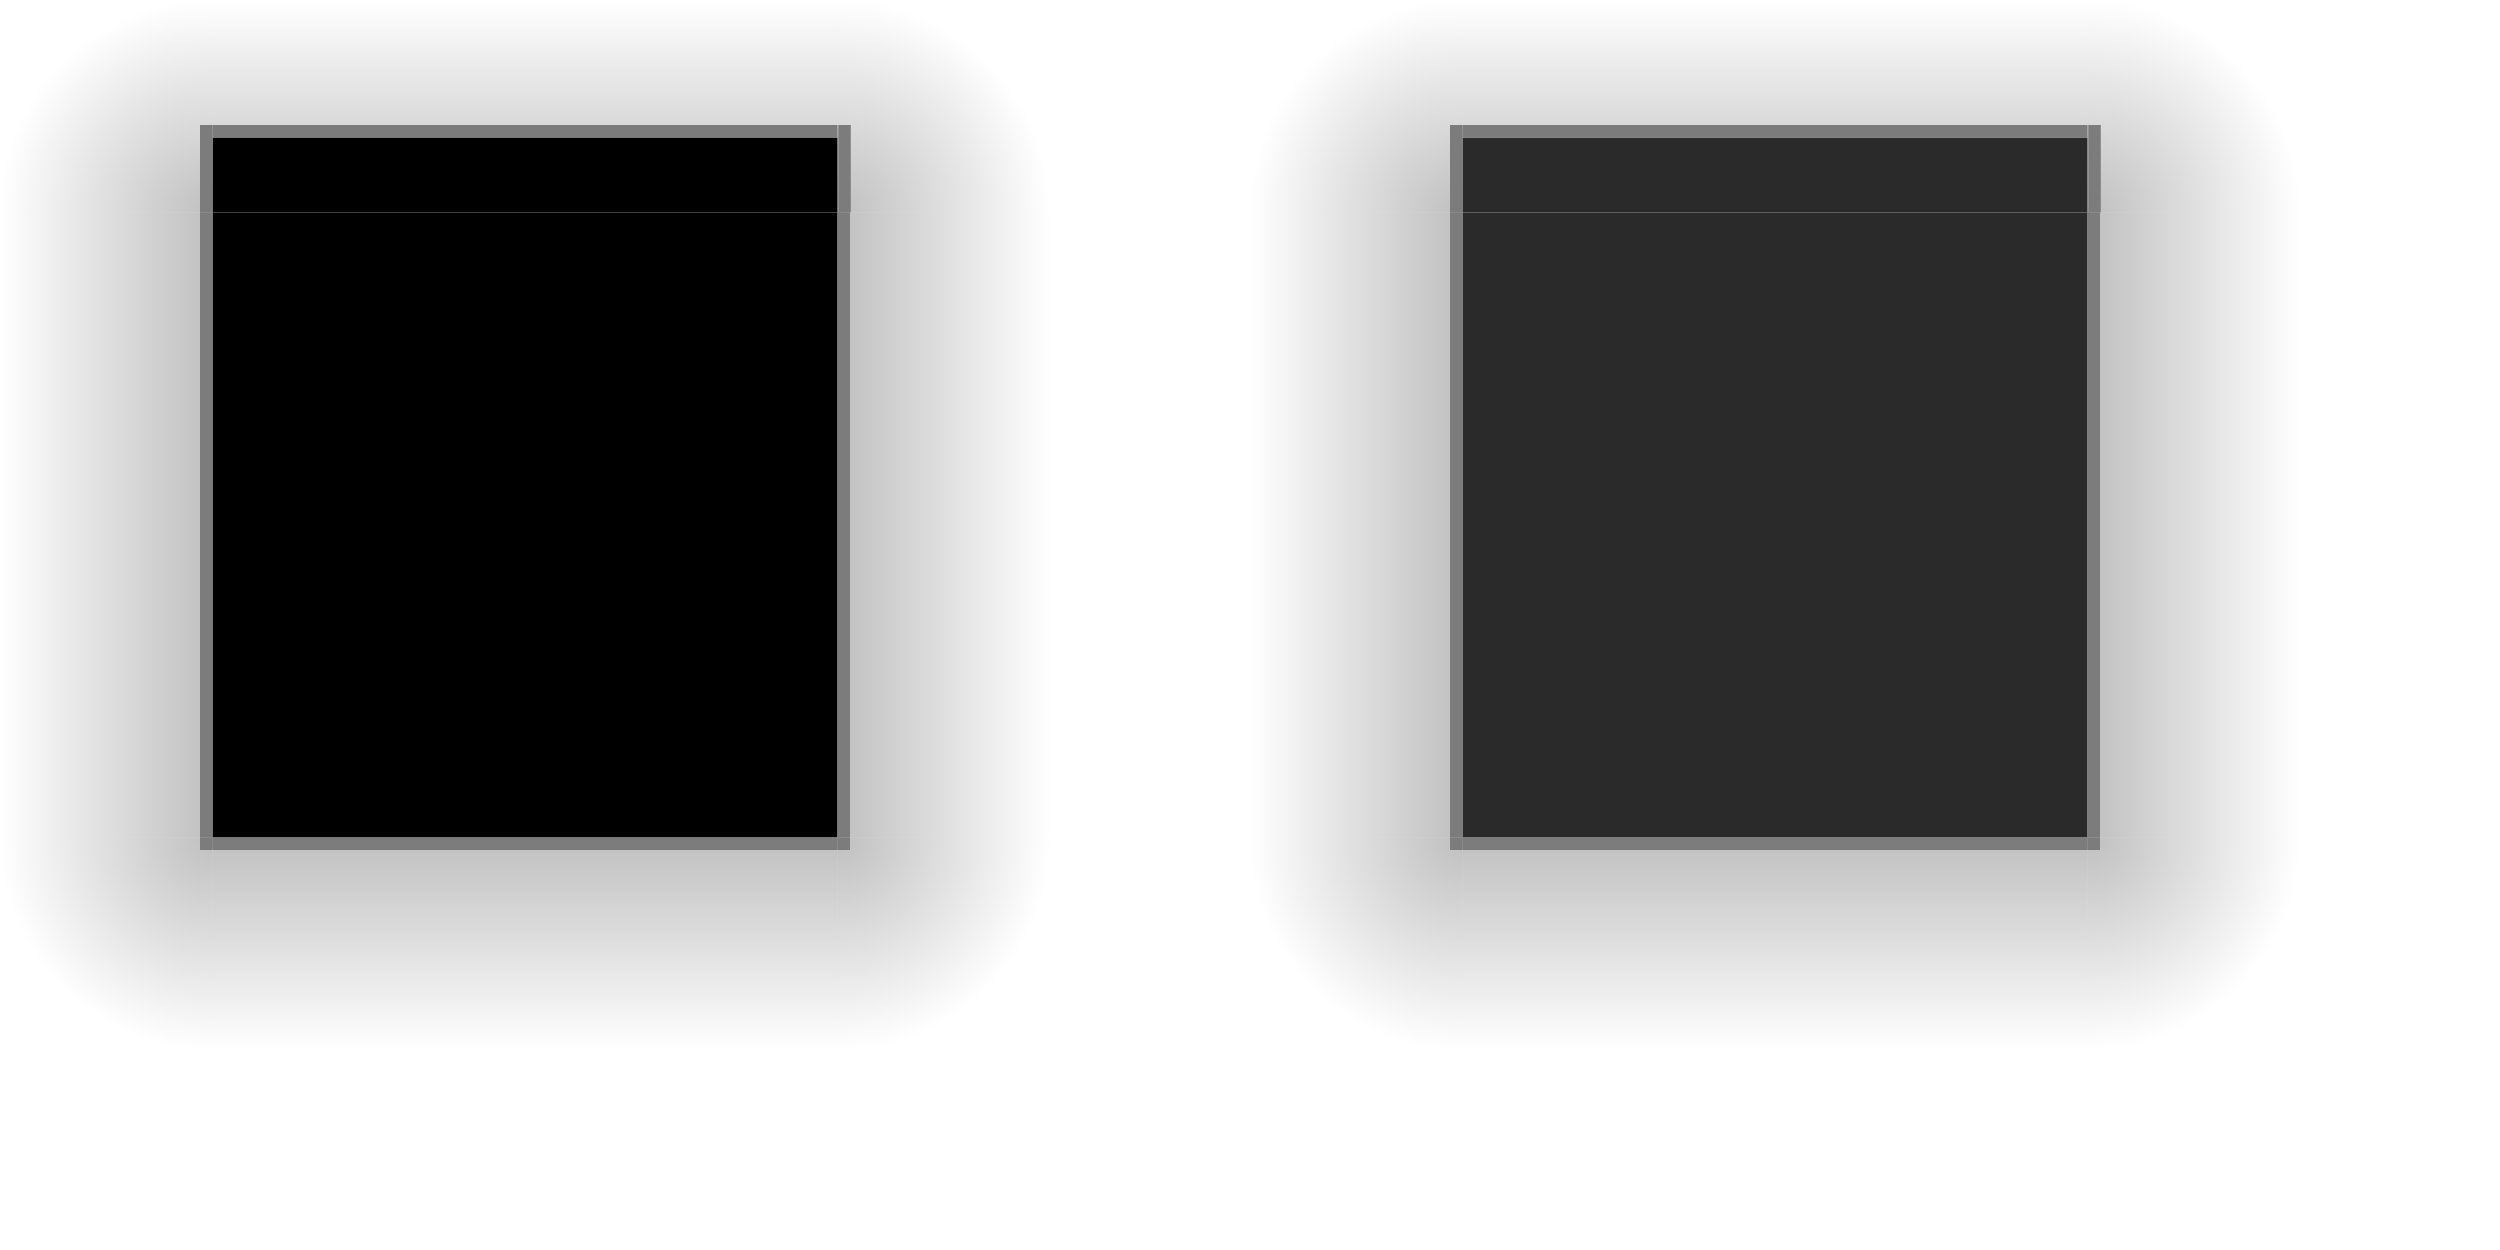
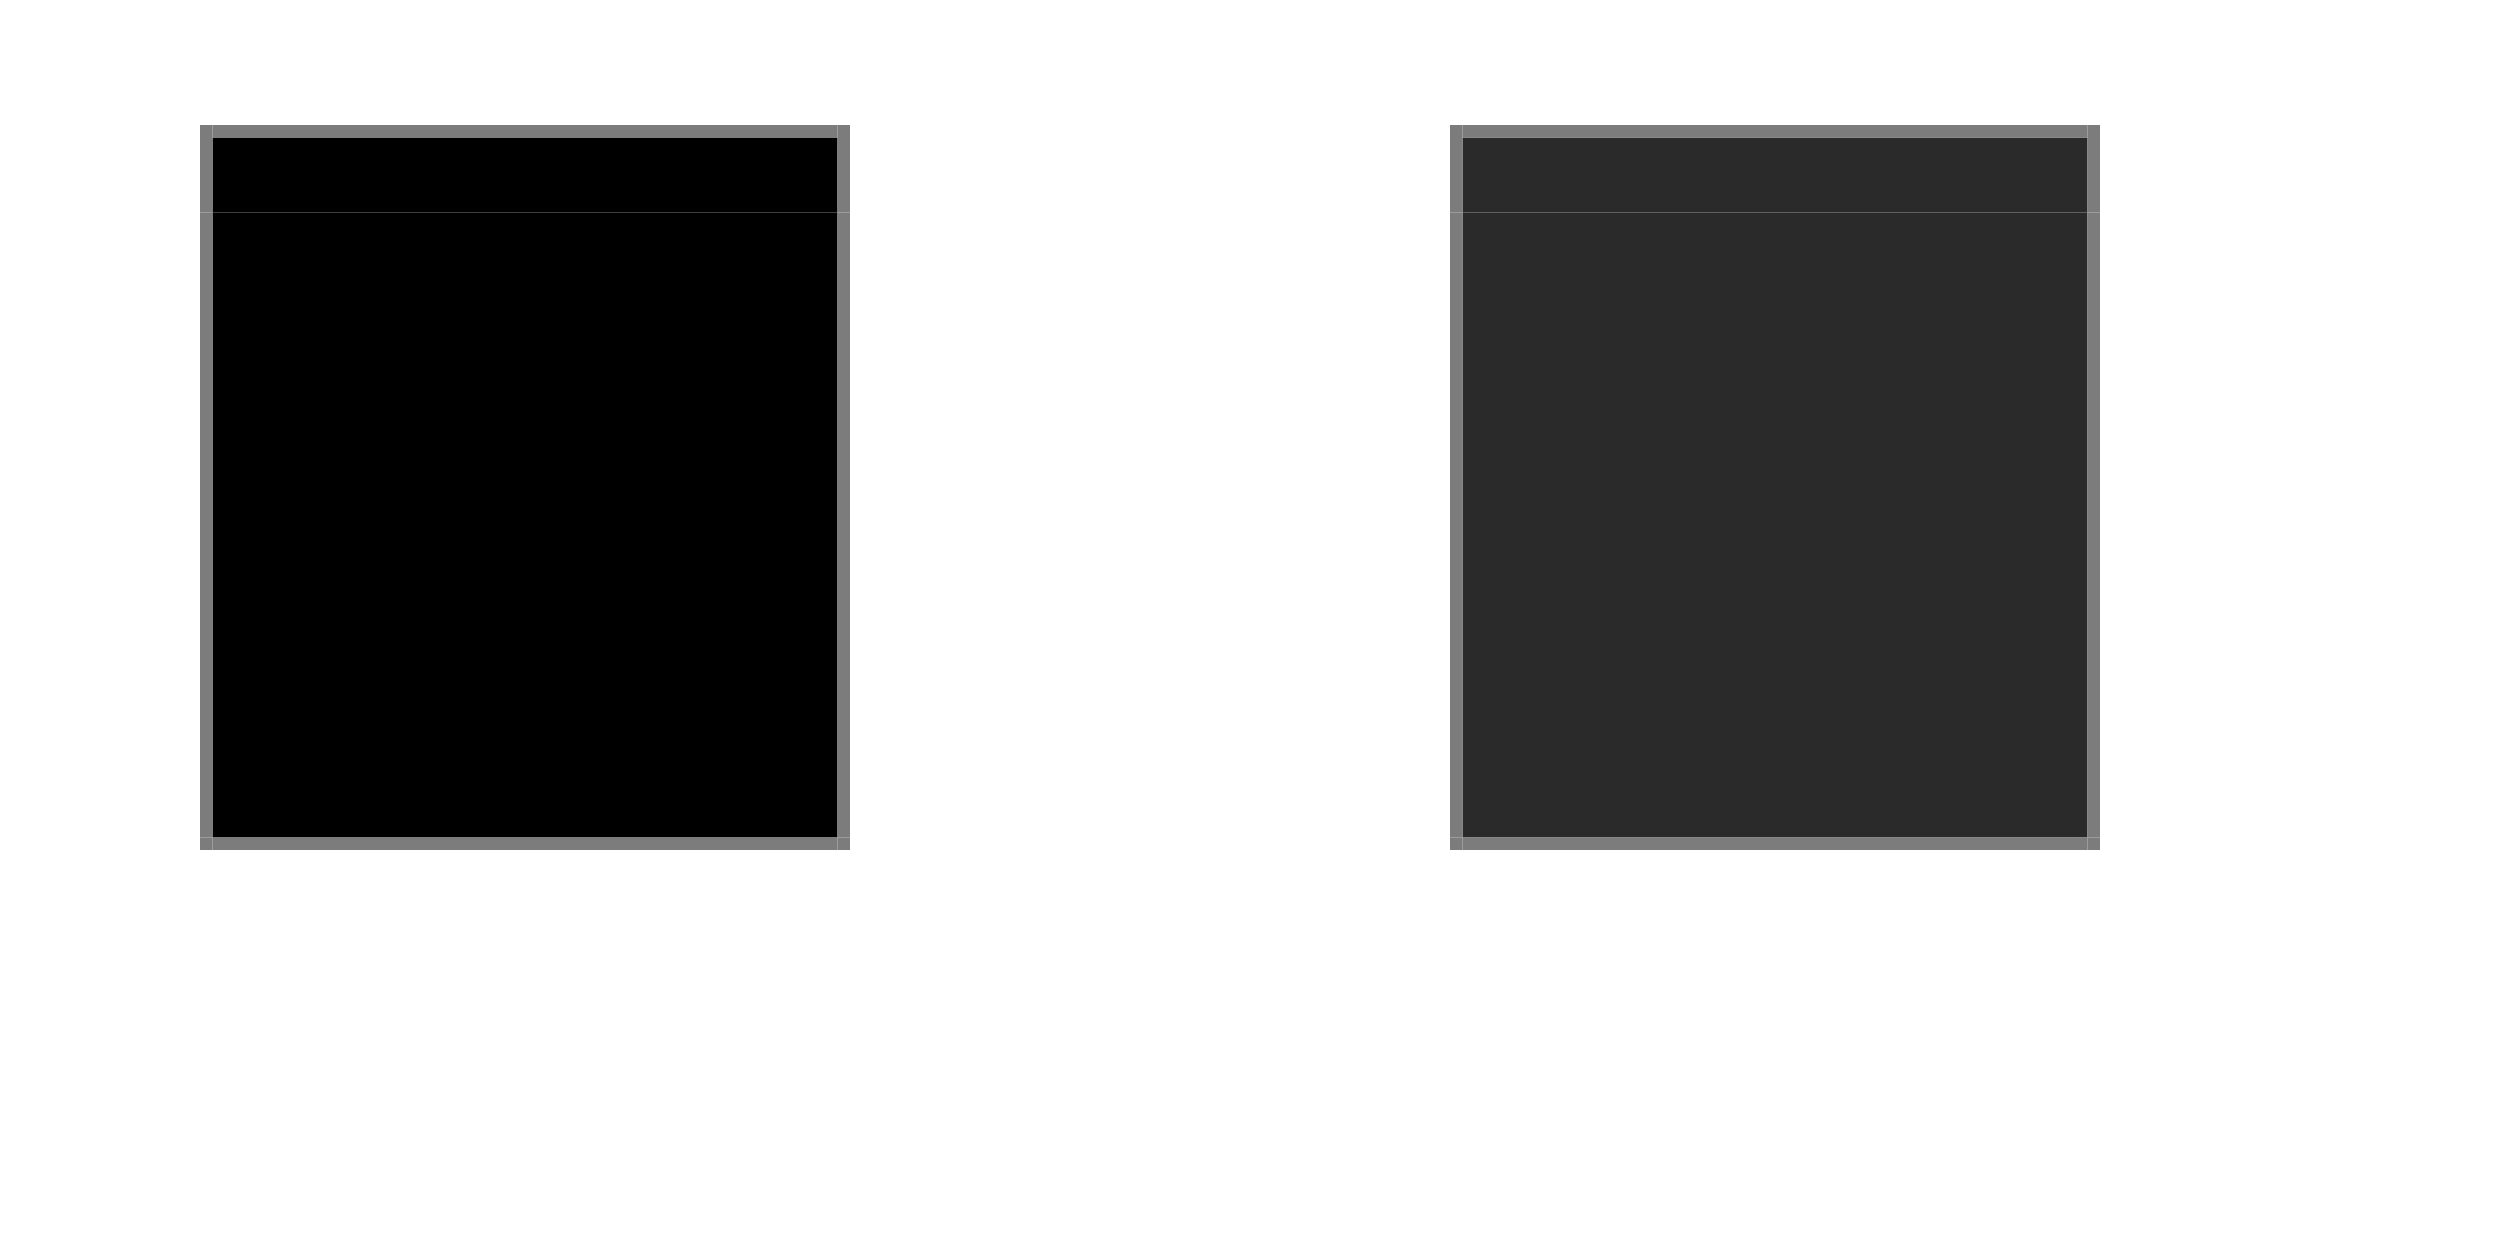
<svg xmlns="http://www.w3.org/2000/svg" xmlns:xlink="http://www.w3.org/1999/xlink" id="svg3642" width="200" height="100" version="1">
  <defs id="defs3644">
    <linearGradient id="linearGradient26">
      <stop id="stop25" offset="0" style="stop-color:#000000;stop-opacity:1" />
      <stop id="stop26" offset="1" style="stop-color:#000000;stop-opacity:0;" />
    </linearGradient>
    <linearGradient id="swatch16">
      <stop style="stop-color:#000000;stop-opacity:1;" offset="0" id="stop16" />
    </linearGradient>
    <linearGradient id="swatch15">
      <stop style="stop-color:#000000;stop-opacity:1;" offset="0" id="stop15" />
    </linearGradient>
    <linearGradient id="linearGradient1562">
      <stop id="stop1558" offset="0" style="stop-color:#000000;stop-opacity:1" />
      <stop id="stop1560" offset="1" style="stop-color:#000000;stop-opacity:0" />
    </linearGradient>
    <linearGradient id="linearGradient4271" x1="83.6" x2="83.6" y1="-969.362" y2="-952.362" gradientTransform="matrix(0.7142857,0,0,1,-317.7143,1250.362)" gradientUnits="userSpaceOnUse" xlink:href="#linearGradient1562" />
    <linearGradient id="linearGradient4259" x1="83.6" x2="83.6" y1="-963.362" y2="-952.362" gradientTransform="matrix(0.7142857,0,0,1.545454,6.28571,1471.832)" gradientUnits="userSpaceOnUse" xlink:href="#linearGradient1562" />
    <linearGradient id="linearGradient4452" x1="-260" x2="-260" y1="281" y2="298" gradientUnits="userSpaceOnUse" xlink:href="#linearGradient1562" />
    <linearGradient id="linearGradient4283" x1="83.6" x2="83.6" y1="-969.362" y2="-952.362" gradientTransform="matrix(0.7142857,0,0,1,-317.7143,1250.362)" gradientUnits="userSpaceOnUse" xlink:href="#linearGradient26" />
    <radialGradient id="radialGradient4255" cx="982.909" cy="906.453" r="8.5" fx="982.909" fy="906.453" gradientTransform="matrix(2.000016,1.8388577e-5,-1.8388254e-5,1.999981,-1898.817,-1795.907)" gradientUnits="userSpaceOnUse" xlink:href="#linearGradient1562" />
-     <radialGradient xlink:href="#linearGradient1562" id="radialGradient876" gradientUnits="userSpaceOnUse" gradientTransform="matrix(2.000019,2.6238099e-5,-2.6237598e-5,1.999981,-1898.813,-1795.915)" cx="982.909" cy="906.453" fx="982.909" fy="906.453" r="8.5" />
-     <radialGradient xlink:href="#linearGradient26" id="radialGradient876-6" gradientUnits="userSpaceOnUse" gradientTransform="matrix(2.000019,2.6238099e-5,-2.6237598e-5,1.999981,-1898.813,-1795.915)" cx="982.909" cy="906.453" fx="982.909" fy="906.453" r="8.5" />
-     <radialGradient xlink:href="#linearGradient26" id="radialGradient876-5" gradientUnits="userSpaceOnUse" gradientTransform="matrix(2.000019,2.6238099e-5,-2.6237598e-5,1.999981,-1898.813,-1795.915)" cx="982.909" cy="906.453" fx="982.909" fy="906.453" r="8.5" />
-     <radialGradient xlink:href="#linearGradient26" id="radialGradient876-2" gradientUnits="userSpaceOnUse" gradientTransform="matrix(2.000019,2.4694679e-5,-2.6237598e-5,1.882335,-1898.813,-1689.273)" cx="982.909" cy="906.453" fx="982.909" fy="906.453" r="8.5" />
-     <linearGradient xlink:href="#linearGradient1562" id="linearGradient2" gradientUnits="userSpaceOnUse" gradientTransform="matrix(0.7142857,0,0,1.545454,6.28571,1471.832)" x1="83.6" y1="-963.362" x2="83.6" y2="-952.362" />
-     <linearGradient xlink:href="#linearGradient26" id="linearGradient3" gradientUnits="userSpaceOnUse" gradientTransform="matrix(0.7142857,0,0,1.546893,6.28571,1473.218)" x1="83.6" y1="-963.372" x2="83.6" y2="-952.362" />
-     <radialGradient xlink:href="#linearGradient26" id="radialGradient876-6-3" gradientUnits="userSpaceOnUse" gradientTransform="matrix(2.000019,2.6238099e-5,-2.6237598e-5,1.999981,-1898.813,-1795.915)" cx="982.909" cy="906.453" fx="982.909" fy="906.453" r="8.5" />
-     <radialGradient xlink:href="#linearGradient26" id="radialGradient876-53" gradientUnits="userSpaceOnUse" gradientTransform="matrix(2.000019,2.6238099e-5,-2.6237598e-5,1.999981,-1898.813,-1795.915)" cx="982.909" cy="906.453" fx="982.909" fy="906.453" r="8.5" />
-     <radialGradient xlink:href="#linearGradient26" id="radialGradient876-2-2" gradientUnits="userSpaceOnUse" gradientTransform="matrix(2.000019,2.4694679e-5,-2.6237598e-5,1.882335,-1898.813,-1689.273)" cx="982.909" cy="906.453" fx="982.909" fy="906.453" r="8.5" />
-     <radialGradient xlink:href="#linearGradient26" id="radialGradient876-5-1" gradientUnits="userSpaceOnUse" gradientTransform="matrix(2.000019,2.6238099e-5,-2.6237598e-5,1.999981,-1898.813,-1795.915)" cx="982.909" cy="906.453" fx="982.909" fy="906.453" r="8.5" />
-     <linearGradient xlink:href="#linearGradient26" id="linearGradient1" gradientUnits="userSpaceOnUse" gradientTransform="matrix(0.7142857,0,0,1.546893,6.28571,1473.218)" x1="83.6" y1="-963.372" x2="83.6" y2="-952.362" />
-     <linearGradient xlink:href="#linearGradient1562" id="linearGradient4" gradientUnits="userSpaceOnUse" gradientTransform="matrix(0.7142857,0,0,1.545454,6.28571,1471.832)" x1="83.6" y1="-963.362" x2="83.6" y2="-952.362" />
-     <linearGradient xlink:href="#linearGradient1562" id="linearGradient5" gradientUnits="userSpaceOnUse" gradientTransform="matrix(0.7142857,0,0,1.545454,6.28571,1471.832)" x1="83.6" y1="-963.362" x2="83.6" y2="-952.362" />
  </defs>
  <rect id="decoration-inactive-center" width="50" height="50" x="117" y="17" style="mix-blend-mode:normal;fill:#2a2a2a;fill-opacity:1" />
  <g id="decoration-inactive-right" transform="matrix(0,1,-0.9990702,0,183.9842,0)">
-     <rect id="shadow-right-3" width="50" height="17.016" x="17" y="-17" transform="scale(1,-1)" style="display:inline;opacity:0.25;fill:url(#linearGradient1);fill-opacity:1;stroke:none;stroke-width:1.244" />
    <path id="path-right-border-7" d="M 17,15.999 V 17 h 50 v -1.001 z" style="opacity:1;fill:#7c7c7c;fill-opacity:1;stroke-width:1" />
  </g>
  <g id="decoration-inactive-left" transform="rotate(-90,92,-8)">
-     <rect id="shadow-left-9" width="50" height="17" x="17" y="-17" transform="scale(1,-1)" style="display:inline;opacity:0.25;fill:url(#linearGradient4);fill-opacity:1;stroke:none;stroke-width:1.243" />
    <path id="path-left-border-2" d="m 17,16 v 1 h 50 v -1 z" style="opacity:1;fill:#7c7c7c;fill-opacity:1" />
  </g>
  <g id="decoration-inactive-bottom" transform="rotate(180,92,42)">
-     <rect id="shadow-bottom-8" width="50" height="17" x="17" y="-17" transform="scale(1,-1)" style="display:inline;opacity:0.25;fill:url(#linearGradient5);fill-opacity:1;stroke:none;stroke-width:1.243" />
    <path id="path-bottom-border-9" d="m 17,16 v 1 h 50 v -1 z" style="opacity:1;fill:#7c7c7c;fill-opacity:1" />
  </g>
  <g id="decoration-inactive-top" transform="translate(100)">
-     <rect id="shadow-top-3" width="50" height="11" x="-307" y="287" transform="matrix(1,0,0,-1,324,298)" style="display:inline;opacity:0.25;fill:url(#linearGradient4271);fill-opacity:1;stroke:none" />
    <path id="path-top-padding-5" d="m 17,11 v 6 h 50 v -6 z" style="display:inline;fill:#2a2a2a;fill-opacity:1" />
    <path id="path-top-border-6" d="m 17,10 v 1 h 50 v -1 z" style="opacity:1;fill:#7c7c7c;fill-opacity:1" />
  </g>
  <g id="decoration-inactive-bottomright" transform="matrix(1,0,0,-1,100,84)">
-     <path style="opacity:0.25;fill:url(#radialGradient876-6-3);fill-opacity:1;stroke:none" d="M 67,0 V 17 H 84 V 0 Z" id="bottomright-shadow-7" />
    <rect style="fill:#7c7c7c;fill-opacity:1;stroke-width:0.378" id="bottomright-border-0" width="1" height="1" x="67" y="-17" transform="scale(1,-1)" />
  </g>
  <g id="decoration-inactive-bottomleft" transform="matrix(0,1,1,0,100,0)">
-     <path style="opacity:0.25;fill:url(#radialGradient876-5-1);fill-opacity:1;stroke:none" d="M 67,0 V 17 H 84 V 0 Z" id="bottomleft-shadow-3" />
    <rect style="fill:#7c7c7c;fill-opacity:1;stroke-width:0.378" id="rect4-6" width="1" height="1" x="16" y="67" transform="matrix(0,1,1,0,0,0)" />
  </g>
-   <g id="decoration-inactive-topright" transform="matrix(0,-1,-1.0625,0,185.0625,84)">
-     <path style="display:inline;opacity:0.25;fill:url(#radialGradient876-2-2);fill-opacity:1;stroke:none;stroke-width:0.97" d="M 67,1 V 17 H 84 V 1 Z" id="topright-shadow-6" />
+   <g id="decoration-inactive-topright" transform="matrix(0,-1,-1.0625,0,185,84)">
    <rect style="fill:#7c7c7c;fill-opacity:1;stroke-width:0.993" id="topright-border-2" width="0.941" height="7" x="-16.941" y="-74" transform="matrix(0,-1,-1,0,0,0)" />
  </g>
  <g id="decoration-inactive-topleft" transform="matrix(-1,0,0,1,184,0)">
-     <path style="opacity:0.25;fill:url(#radialGradient876-53);fill-opacity:1;stroke:none" d="M 67,0 V 17 H 84 V 0 Z" id="topleft-shadow-1" />
    <rect style="fill:#7c7c7c" id="rect1-8" width="1" height="7" x="16" y="10" transform="matrix(-1,0,0,1,84,0)" />
  </g>
  <rect id="decoration-center" width="50" height="50" x="17" y="17" style="opacity:1;mix-blend-mode:normal;fill:#000000;fill-opacity:1" />
  <g id="decoration-right" transform="matrix(0,1,-0.9990702,0,83.98419,0)">
-     <rect id="shadow-right" width="50" height="17.016" x="17" y="-17" transform="scale(1,-1)" style="display:inline;opacity:0.25;fill:url(#linearGradient3);fill-opacity:1;stroke:none;stroke-width:1.244" />
    <path id="path-right-border" d="M 17,15.999 V 17 h 50 v -1.001 z" style="opacity:1;fill:#7c7c7c;fill-opacity:1;stroke-width:1" />
  </g>
  <g id="decoration-left" transform="rotate(-90,42,42)">
-     <rect id="shadow-left" width="50" height="17" x="17" y="-17" transform="scale(1,-1)" style="display:inline;opacity:0.25;fill:url(#linearGradient4259);fill-opacity:1;stroke:none;stroke-width:1.243" />
    <path id="path-left-border" d="m 17,16 v 1 h 50 v -1 z" style="opacity:1;fill:#7c7c7c;fill-opacity:1" />
  </g>
  <g id="decoration-bottom" transform="rotate(180,42,42)">
-     <rect id="shadow-bottom" width="50" height="17" x="17" y="-17" transform="scale(1,-1)" style="display:inline;opacity:0.25;fill:url(#linearGradient2);fill-opacity:1;stroke:none;stroke-width:1.243" />
    <path id="path-bottom-border" d="m 17,16 v 1 h 50 v -1 z" style="opacity:1;fill:#7c7c7c;fill-opacity:1" />
  </g>
  <g id="decoration-top">
-     <rect id="shadow-top" width="50" height="11" x="-307" y="287" transform="matrix(1,0,0,-1,324,298)" style="display:inline;opacity:0.25;fill:url(#linearGradient4283);fill-opacity:1;stroke:none" />
    <path id="path-top-padding" d="m 17,11 v 6 h 50 v -6 z" style="display:inline;fill:#000000;fill-opacity:1" />
    <path id="path-top-border" d="m 17,10 v 1 h 50 v -1 z" style="opacity:1;fill:#7c7c7c;fill-opacity:1" />
  </g>
  <g id="decoration-bottomright" transform="matrix(1,0,0,-1,0,84)">
-     <path style="opacity:0.25;fill:url(#radialGradient876-6);fill-opacity:1;stroke:none" d="M 67,0 V 17 H 84 V 0 Z" id="bottomright-shadow" />
    <rect style="fill:#7c7c7c;fill-opacity:1;stroke-width:0.378" id="bottomright-border" width="1" height="1" x="67" y="-17" transform="scale(1,-1)" />
  </g>
  <g id="decoration-bottomleft" transform="matrix(0,1,1,0,0,0)">
-     <path style="opacity:0.25;fill:url(#radialGradient876-5);fill-opacity:1;stroke:none" d="M 67,0 V 17 H 84 V 0 Z" id="bottomleft-shadow" />
    <rect style="fill:#7c7c7c;fill-opacity:1;stroke-width:0.378" id="rect4" width="1" height="1" x="16" y="67" transform="matrix(0,1,1,0,0,0)" />
  </g>
-   <g id="decoration-topright" transform="matrix(0,-1,-1.0625,0,85.0625,84)">
-     <path style="display:inline;opacity:0.25;fill:url(#radialGradient876-2);fill-opacity:1;stroke:none;stroke-width:0.97" d="M 67,1 V 17 H 84 V 1 Z" id="topright-shadow" />
+   <g id="decoration-topright" transform="matrix(0,-1,-1.0625,0,85,84)">
    <rect style="fill:#7c7c7c;fill-opacity:1;stroke-width:0.993" id="topright-border" width="0.941" height="7" x="-16.941" y="-74" transform="matrix(0,-1,-1,0,0,0)" />
  </g>
  <g id="decoration-topleft" transform="matrix(-1,0,0,1,84,0)">
-     <path style="opacity:0.25;fill:url(#radialGradient876);fill-opacity:1;stroke:none" d="M 67,0 V 17 H 84 V 0 Z" id="topleft-shadow" />
    <rect style="fill:#7c7c7c" id="rect1" width="1" height="7" x="16" y="10" transform="matrix(-1,0,0,1,84,0)" />
  </g>
</svg>
